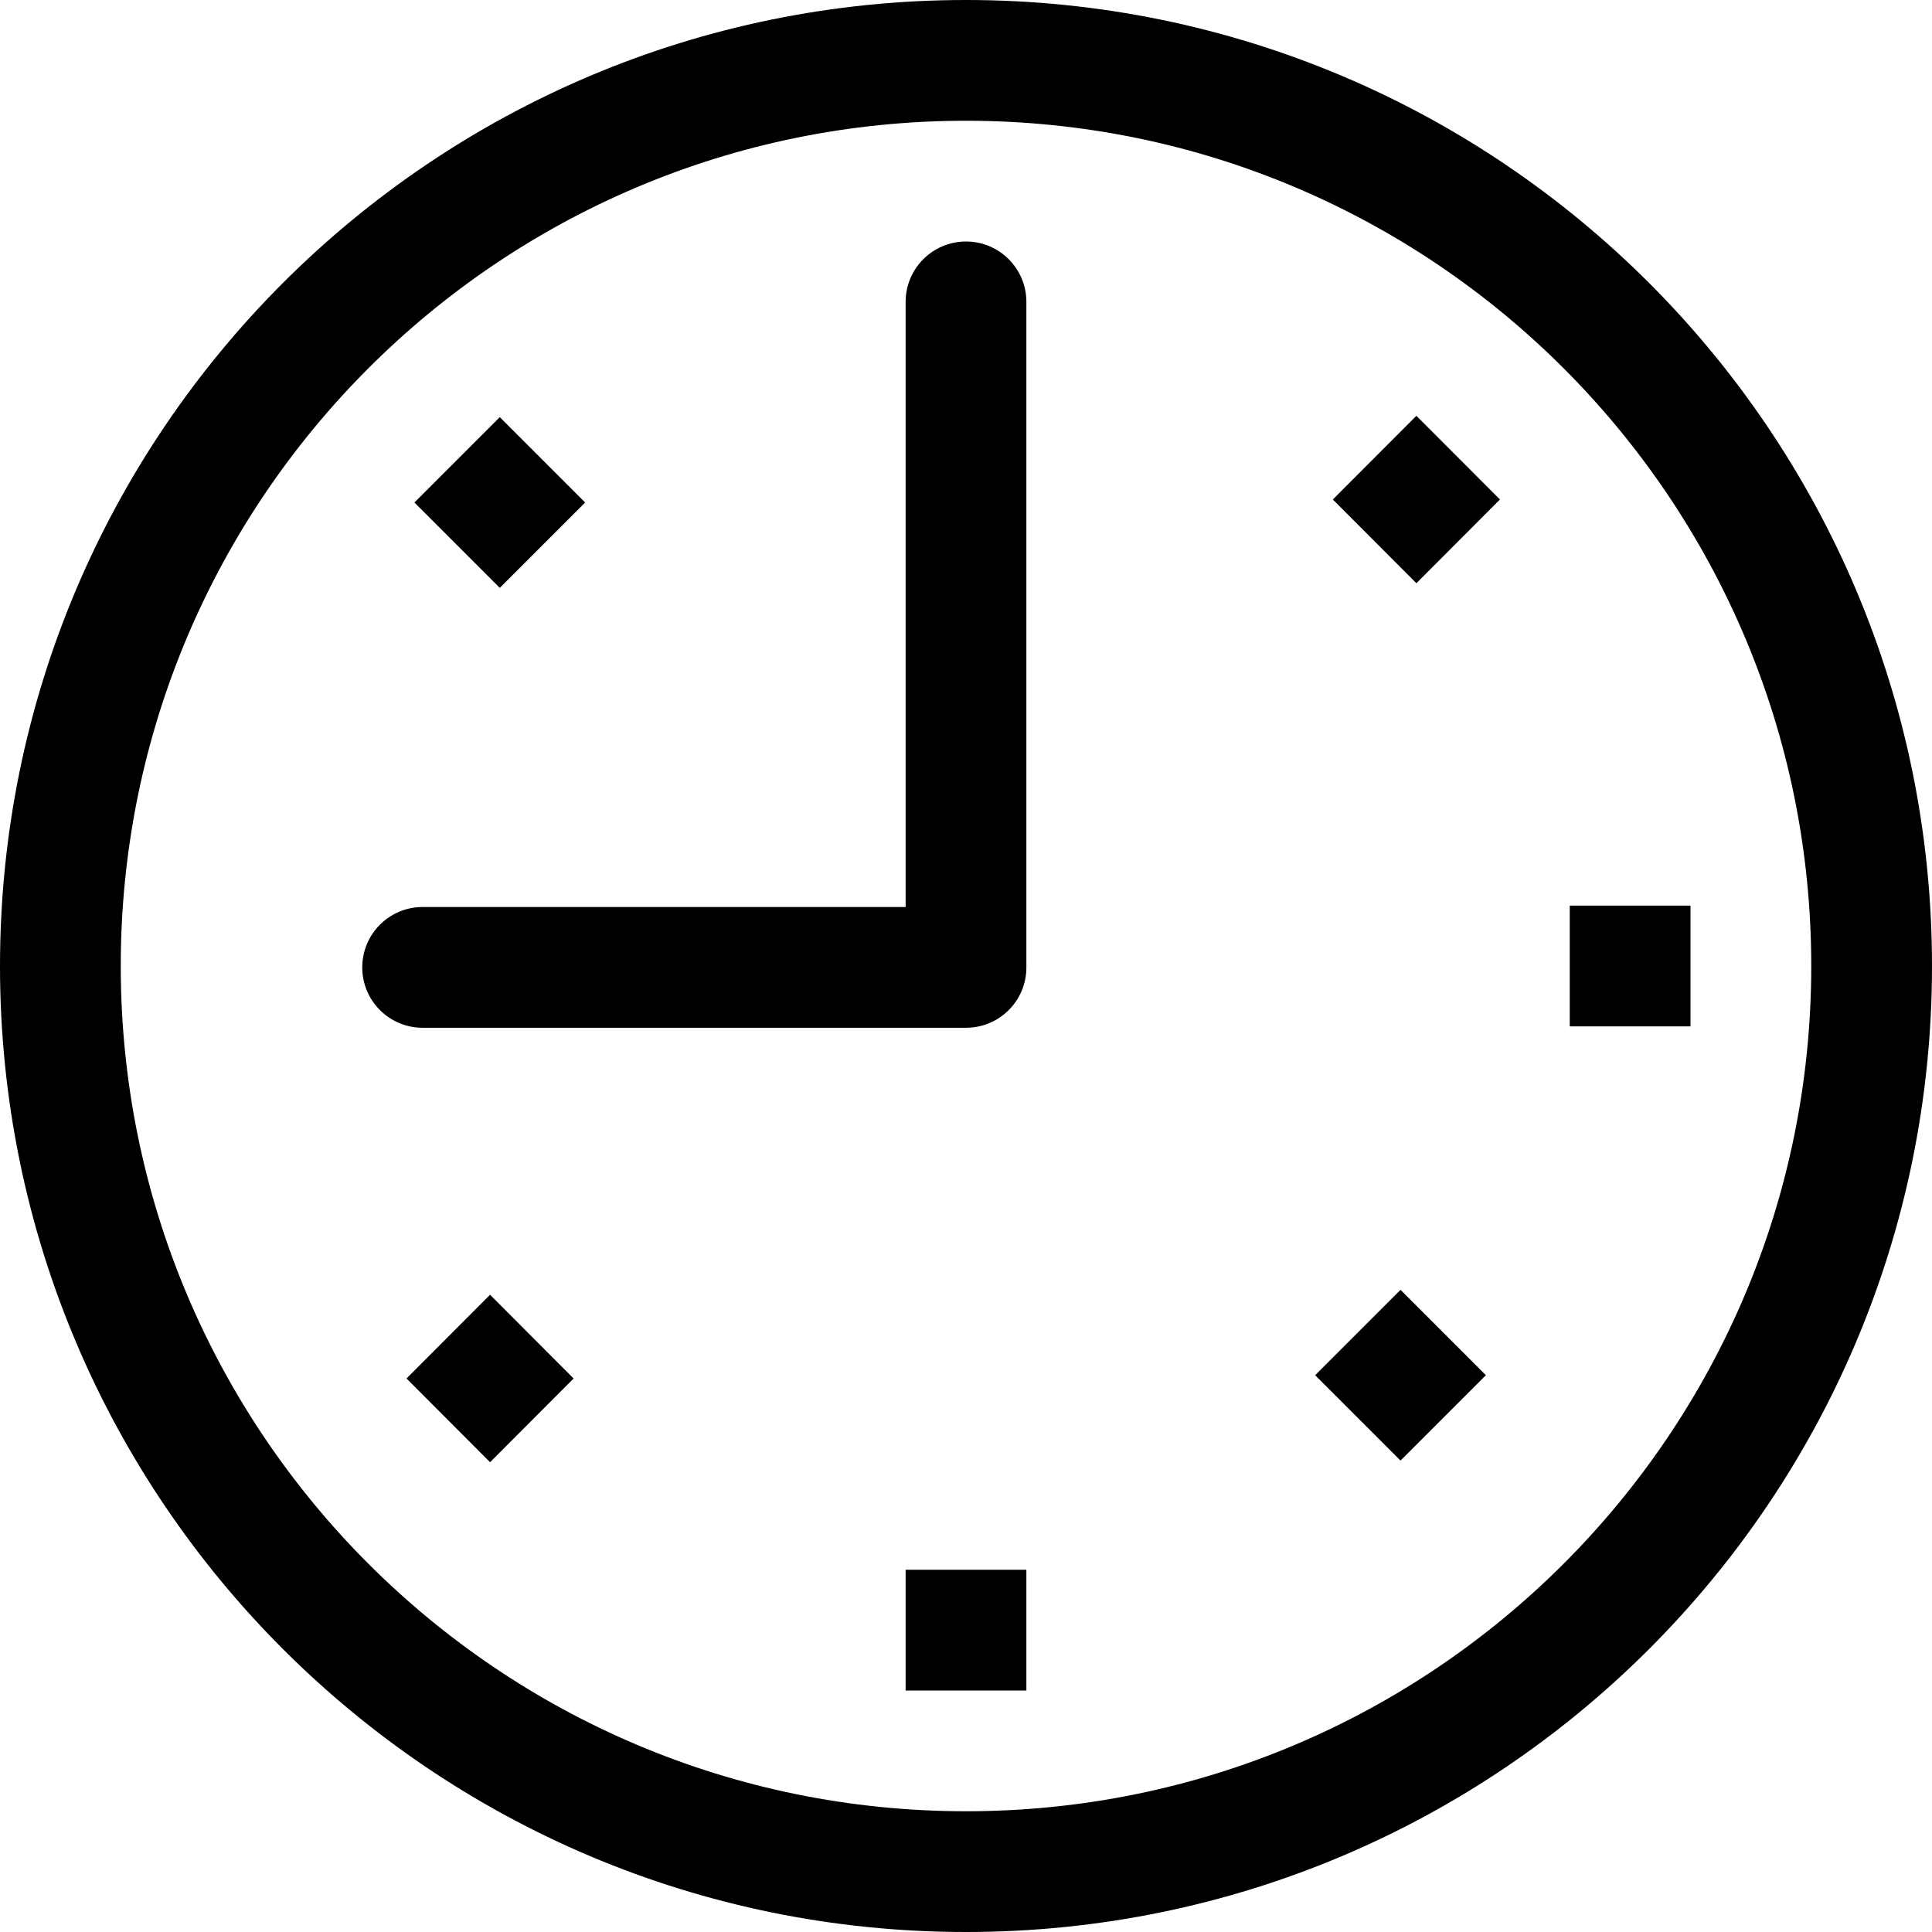
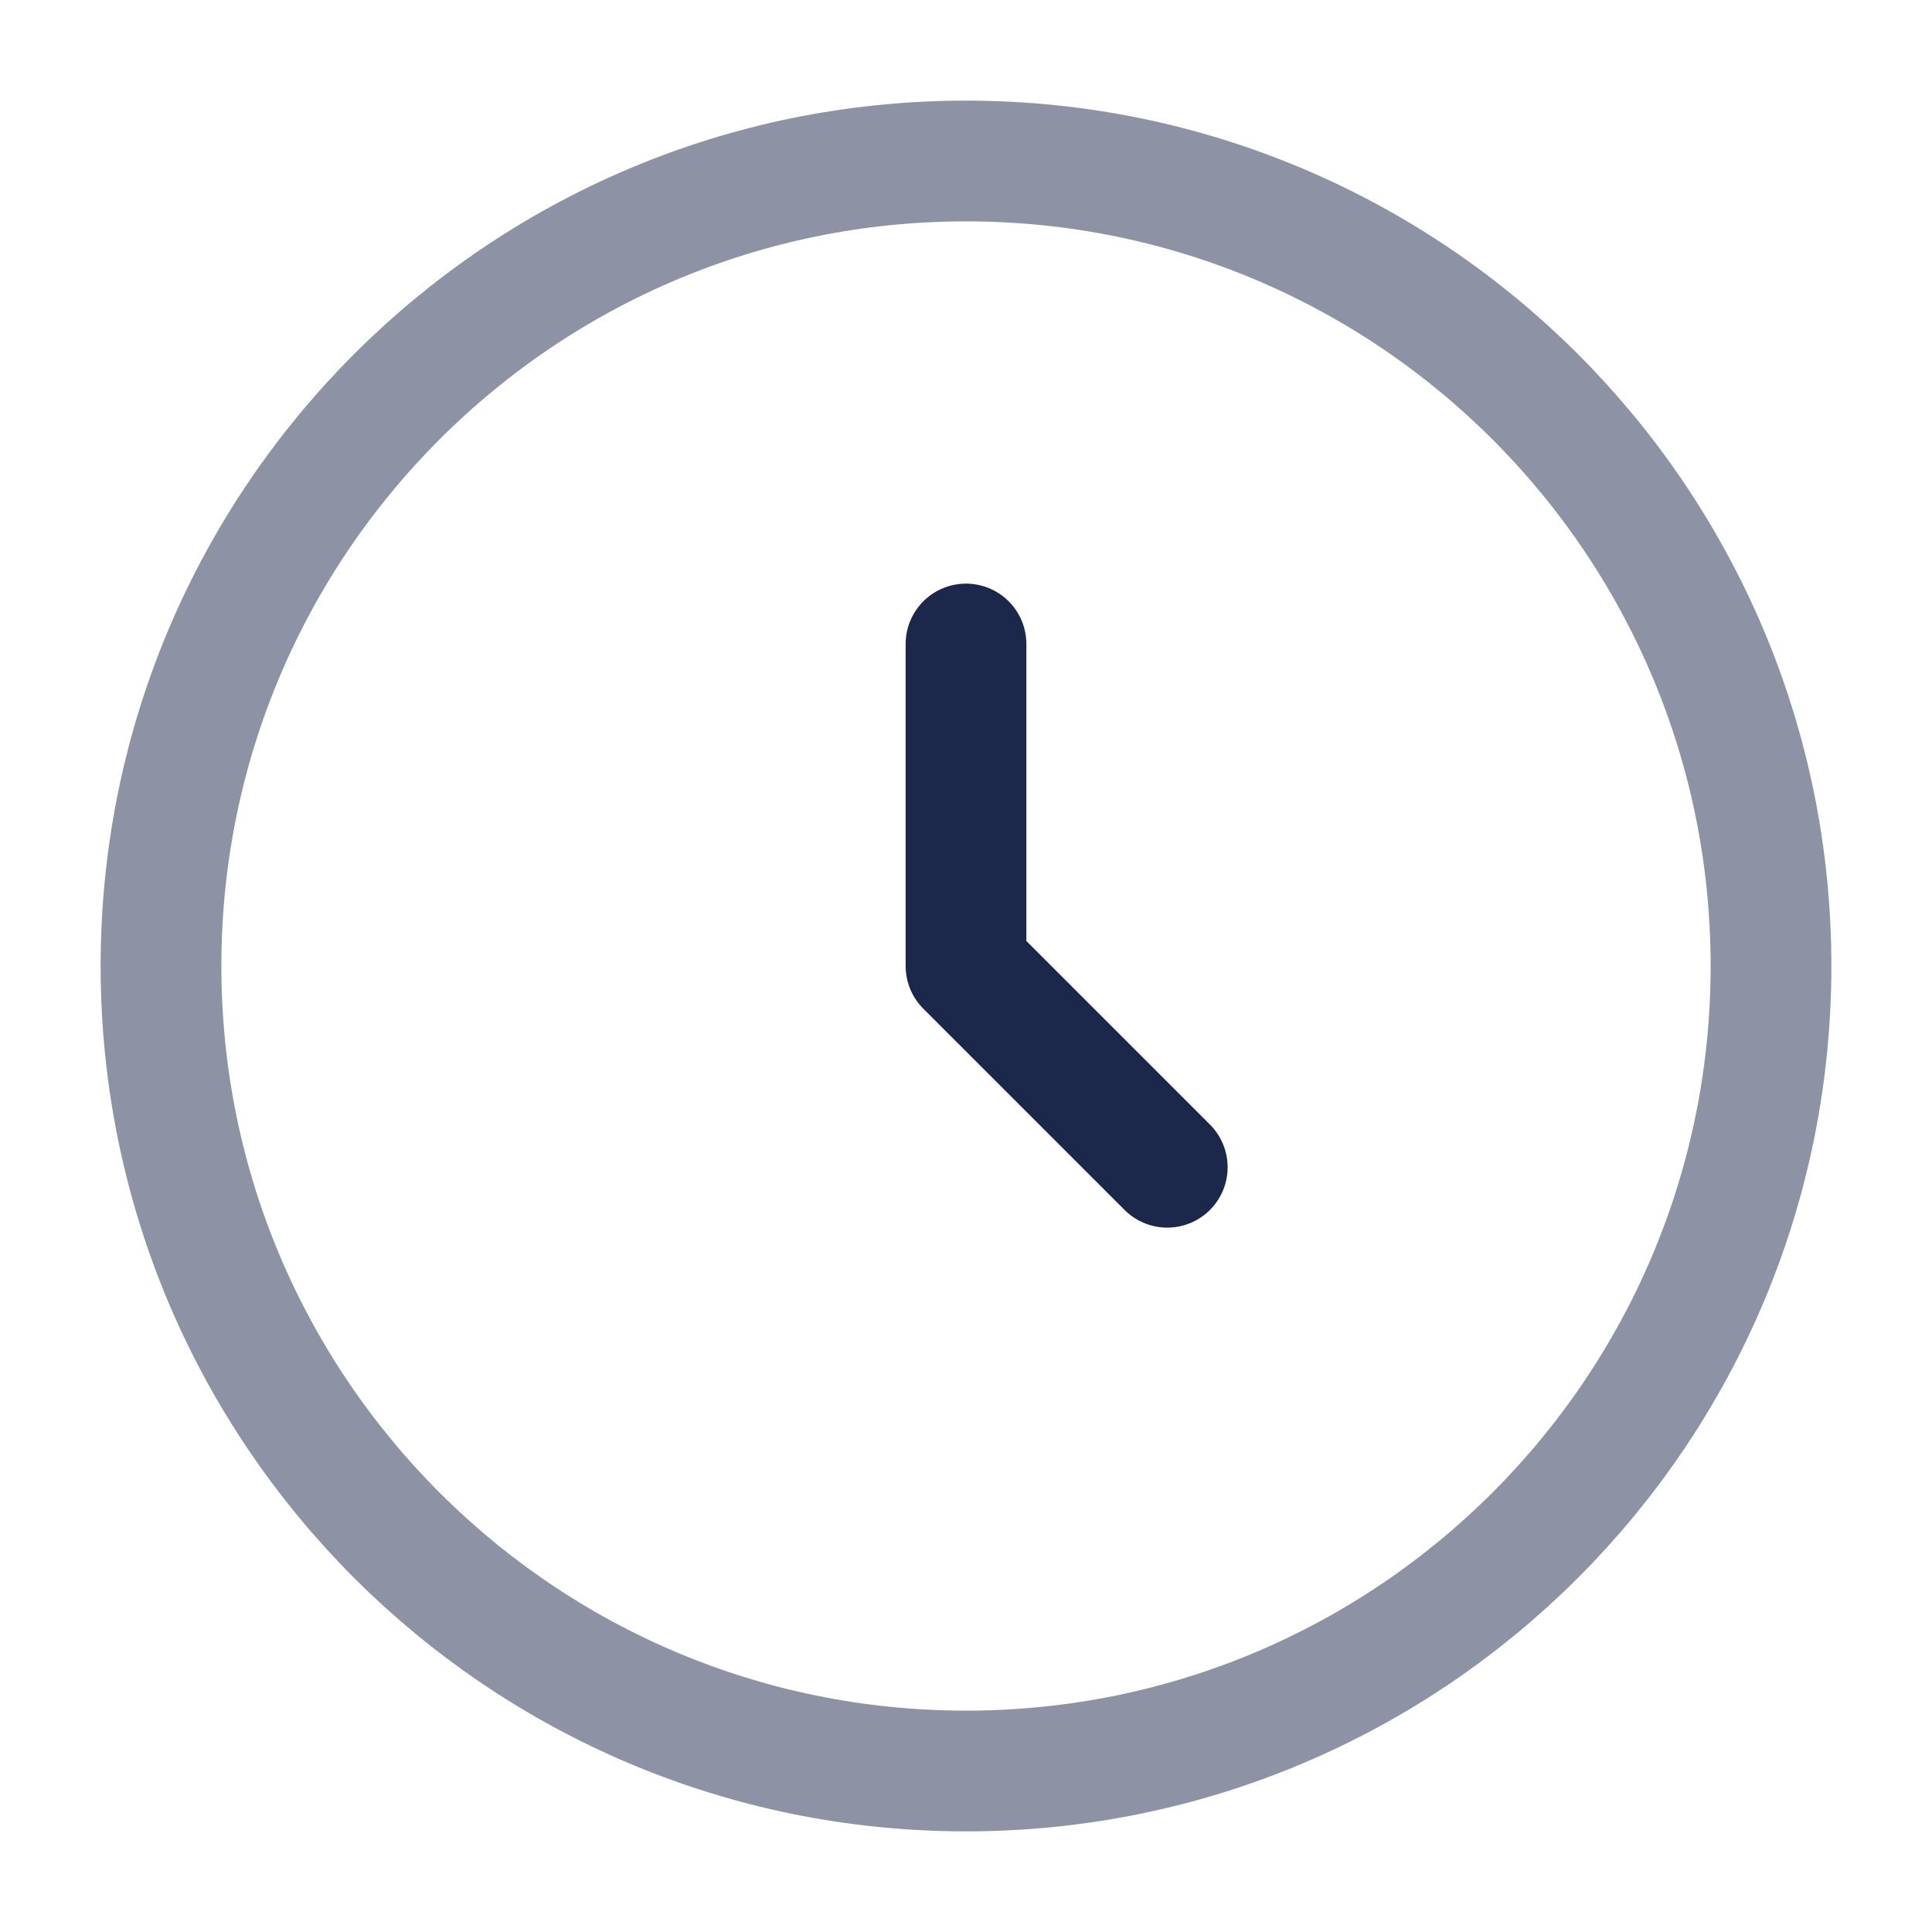
- <svg xmlns="http://www.w3.org/2000/svg" width="800" height="800" fill="#000" viewBox="0 0 32 32">
-   <g id="SVGRepo_iconCarrier">
-     <g id="Page-1" fill="none" fill-rule="evenodd" stroke-width="0">
-       <g id="Icon-Set" fill="#000" transform="translate(-412 -359)">
-         <path id="clock" d="M438 376h2v-2h-2zm-10 13c-7.732 0-14-6.268-14-14 0-7.731 6.268-14 14-14s14 6.269 14 14c0 7.732-6.268 14-14 14m0-30c-8.837 0-16 7.164-16 16s7.163 16 16 16 16-7.163 16-16-7.163-16-16-16m6.076 8.273 1.384 1.387 1.384-1.387-1.384-1.386zm-.293 14.505 1.414 1.414 1.414-1.414-1.414-1.414zM428 363a1 1 0 0 0-1 1v10.023h-8a1 1 0 0 0 0 2h9c.553 0 1-.447 1-.999V364a1 1 0 0 0-1-1m-6.308 4.323-1.414-1.414-1.414 1.414 1.414 1.414zm-2.959 14.509 1.384 1.387 1.384-1.387-1.384-1.387zM427 387h2v-2h-2z" />
-       </g>
-     </g>
+ <svg xmlns="http://www.w3.org/2000/svg" fill="none" viewBox="0 0 24 24">
+   <g id="SVGRepo_iconCarrier" stroke="#1c274c" stroke-width="1.5">
+     <circle cx="12" cy="12" r="10" opacity=".5" />
+     <path stroke-linecap="round" stroke-linejoin="round" d="M12 8v4l2.5 2.5" />
  </g>
</svg>
